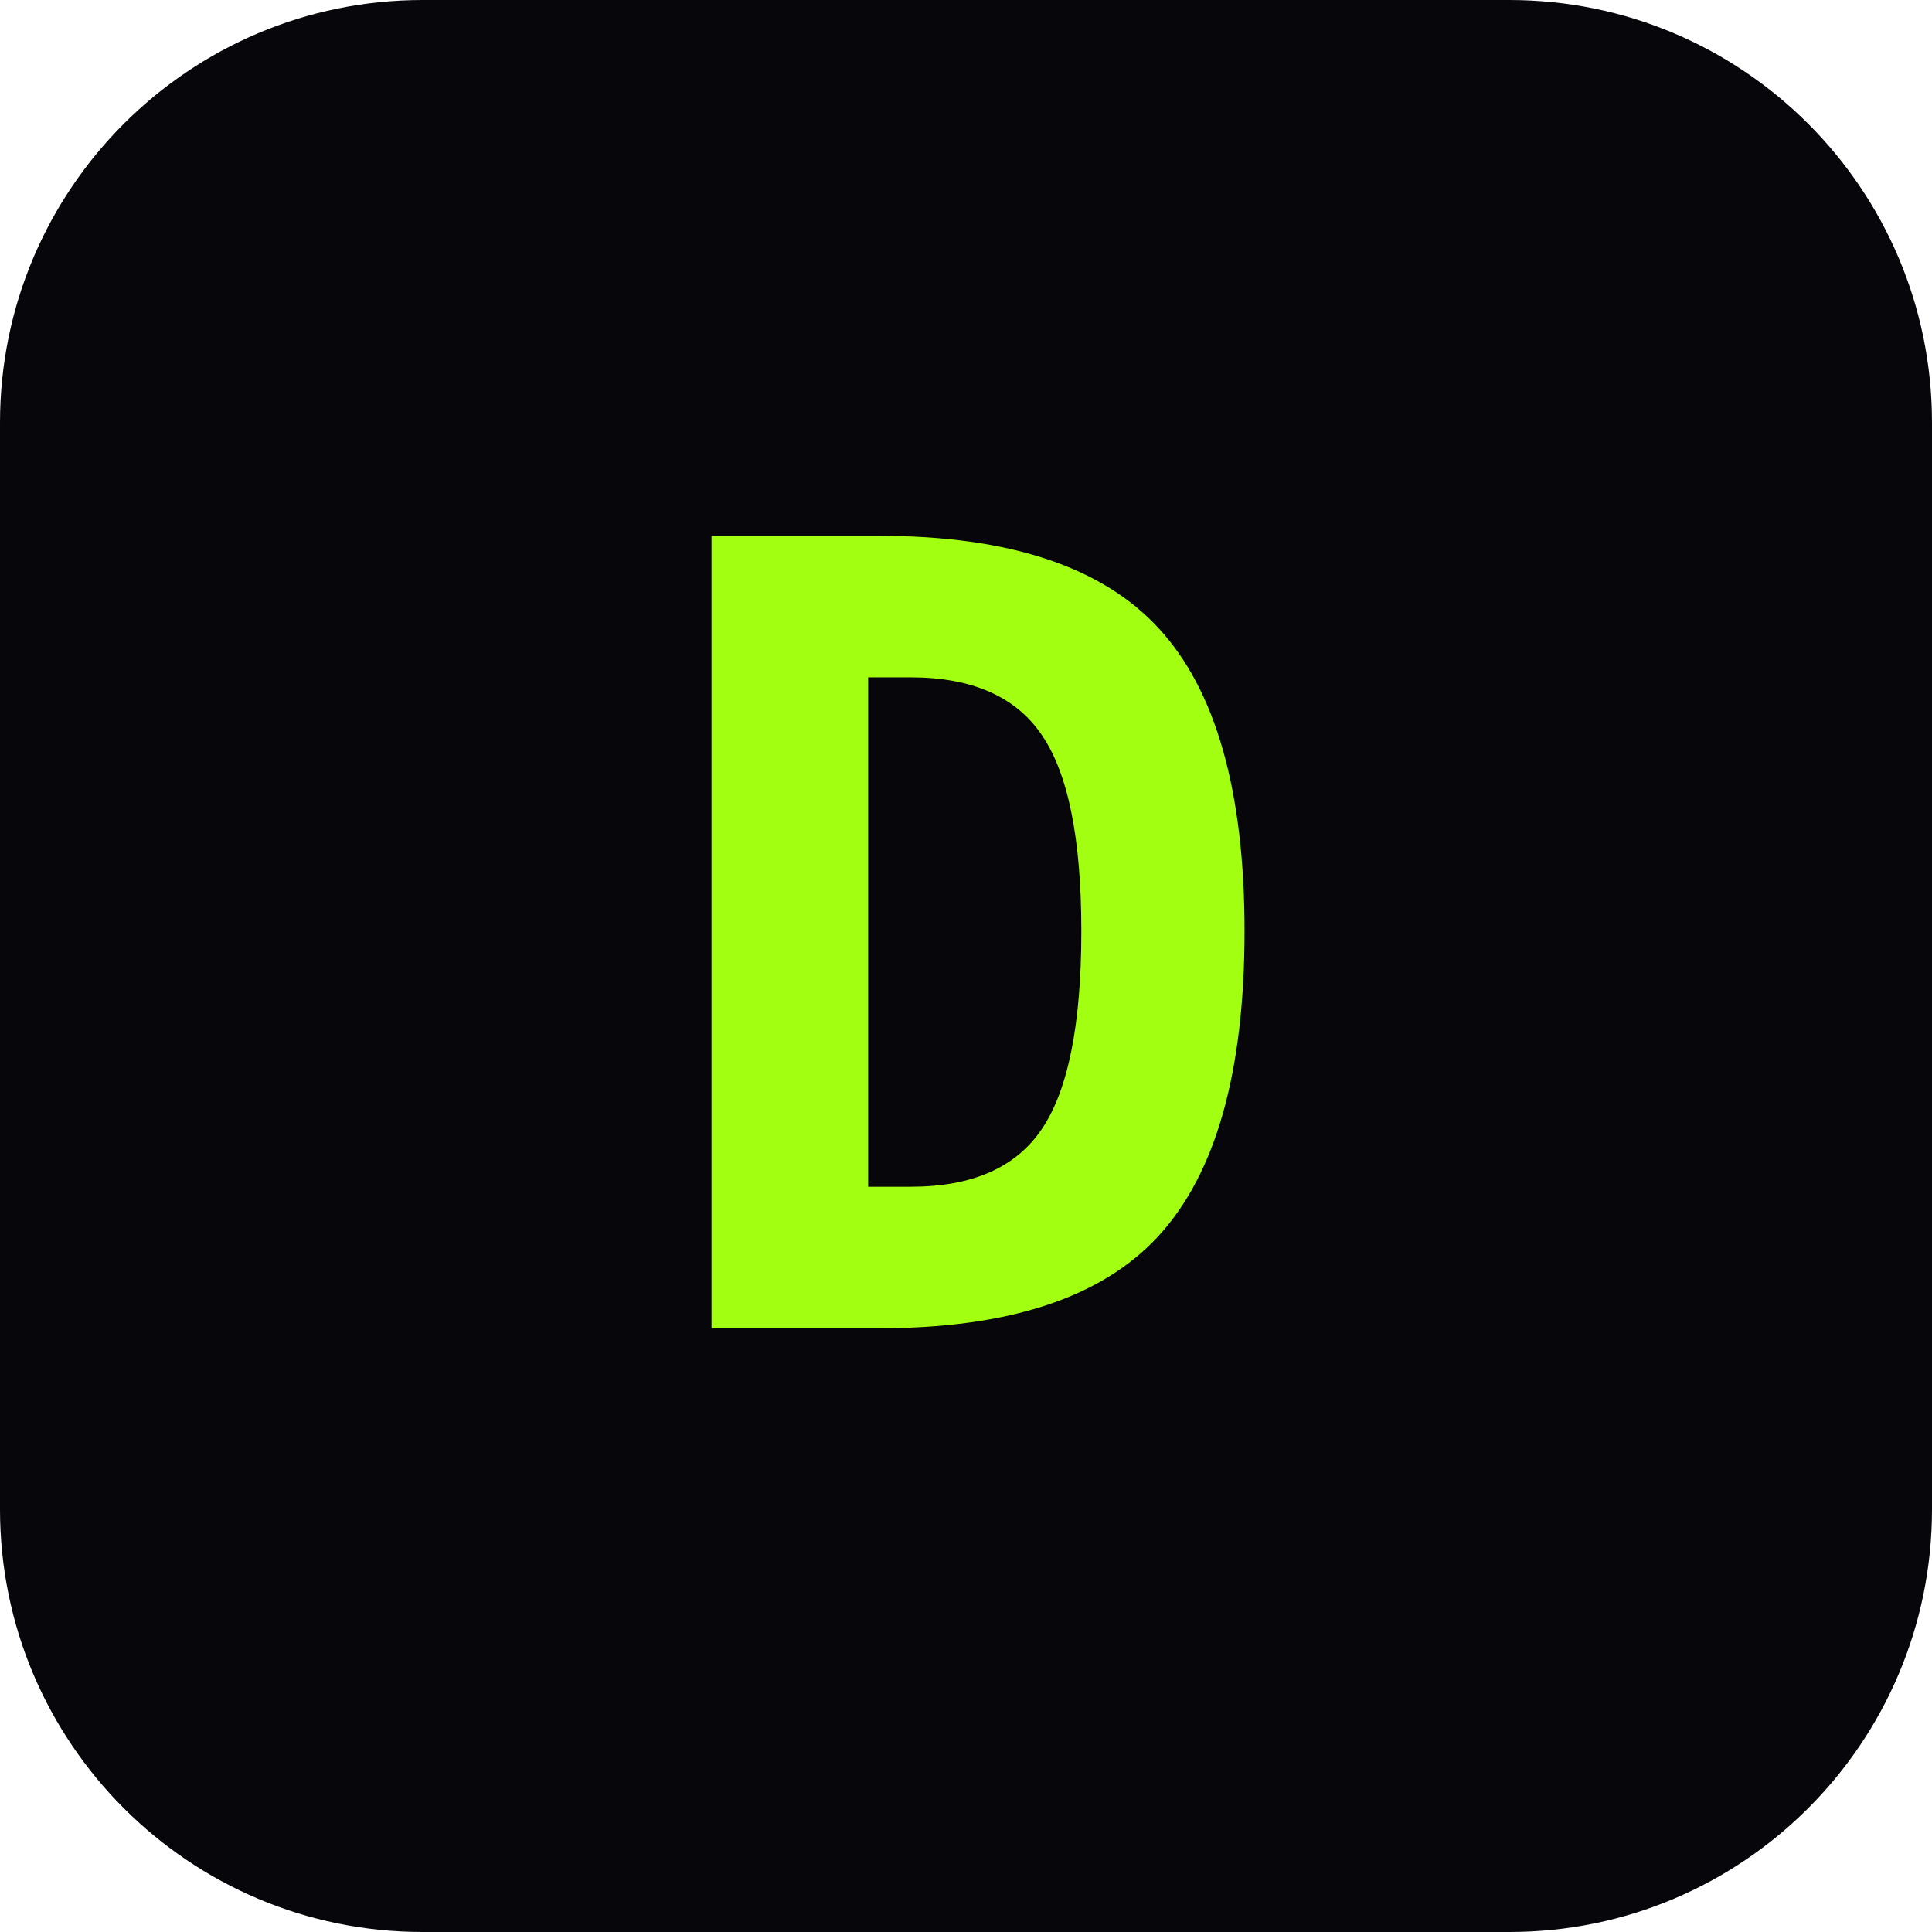
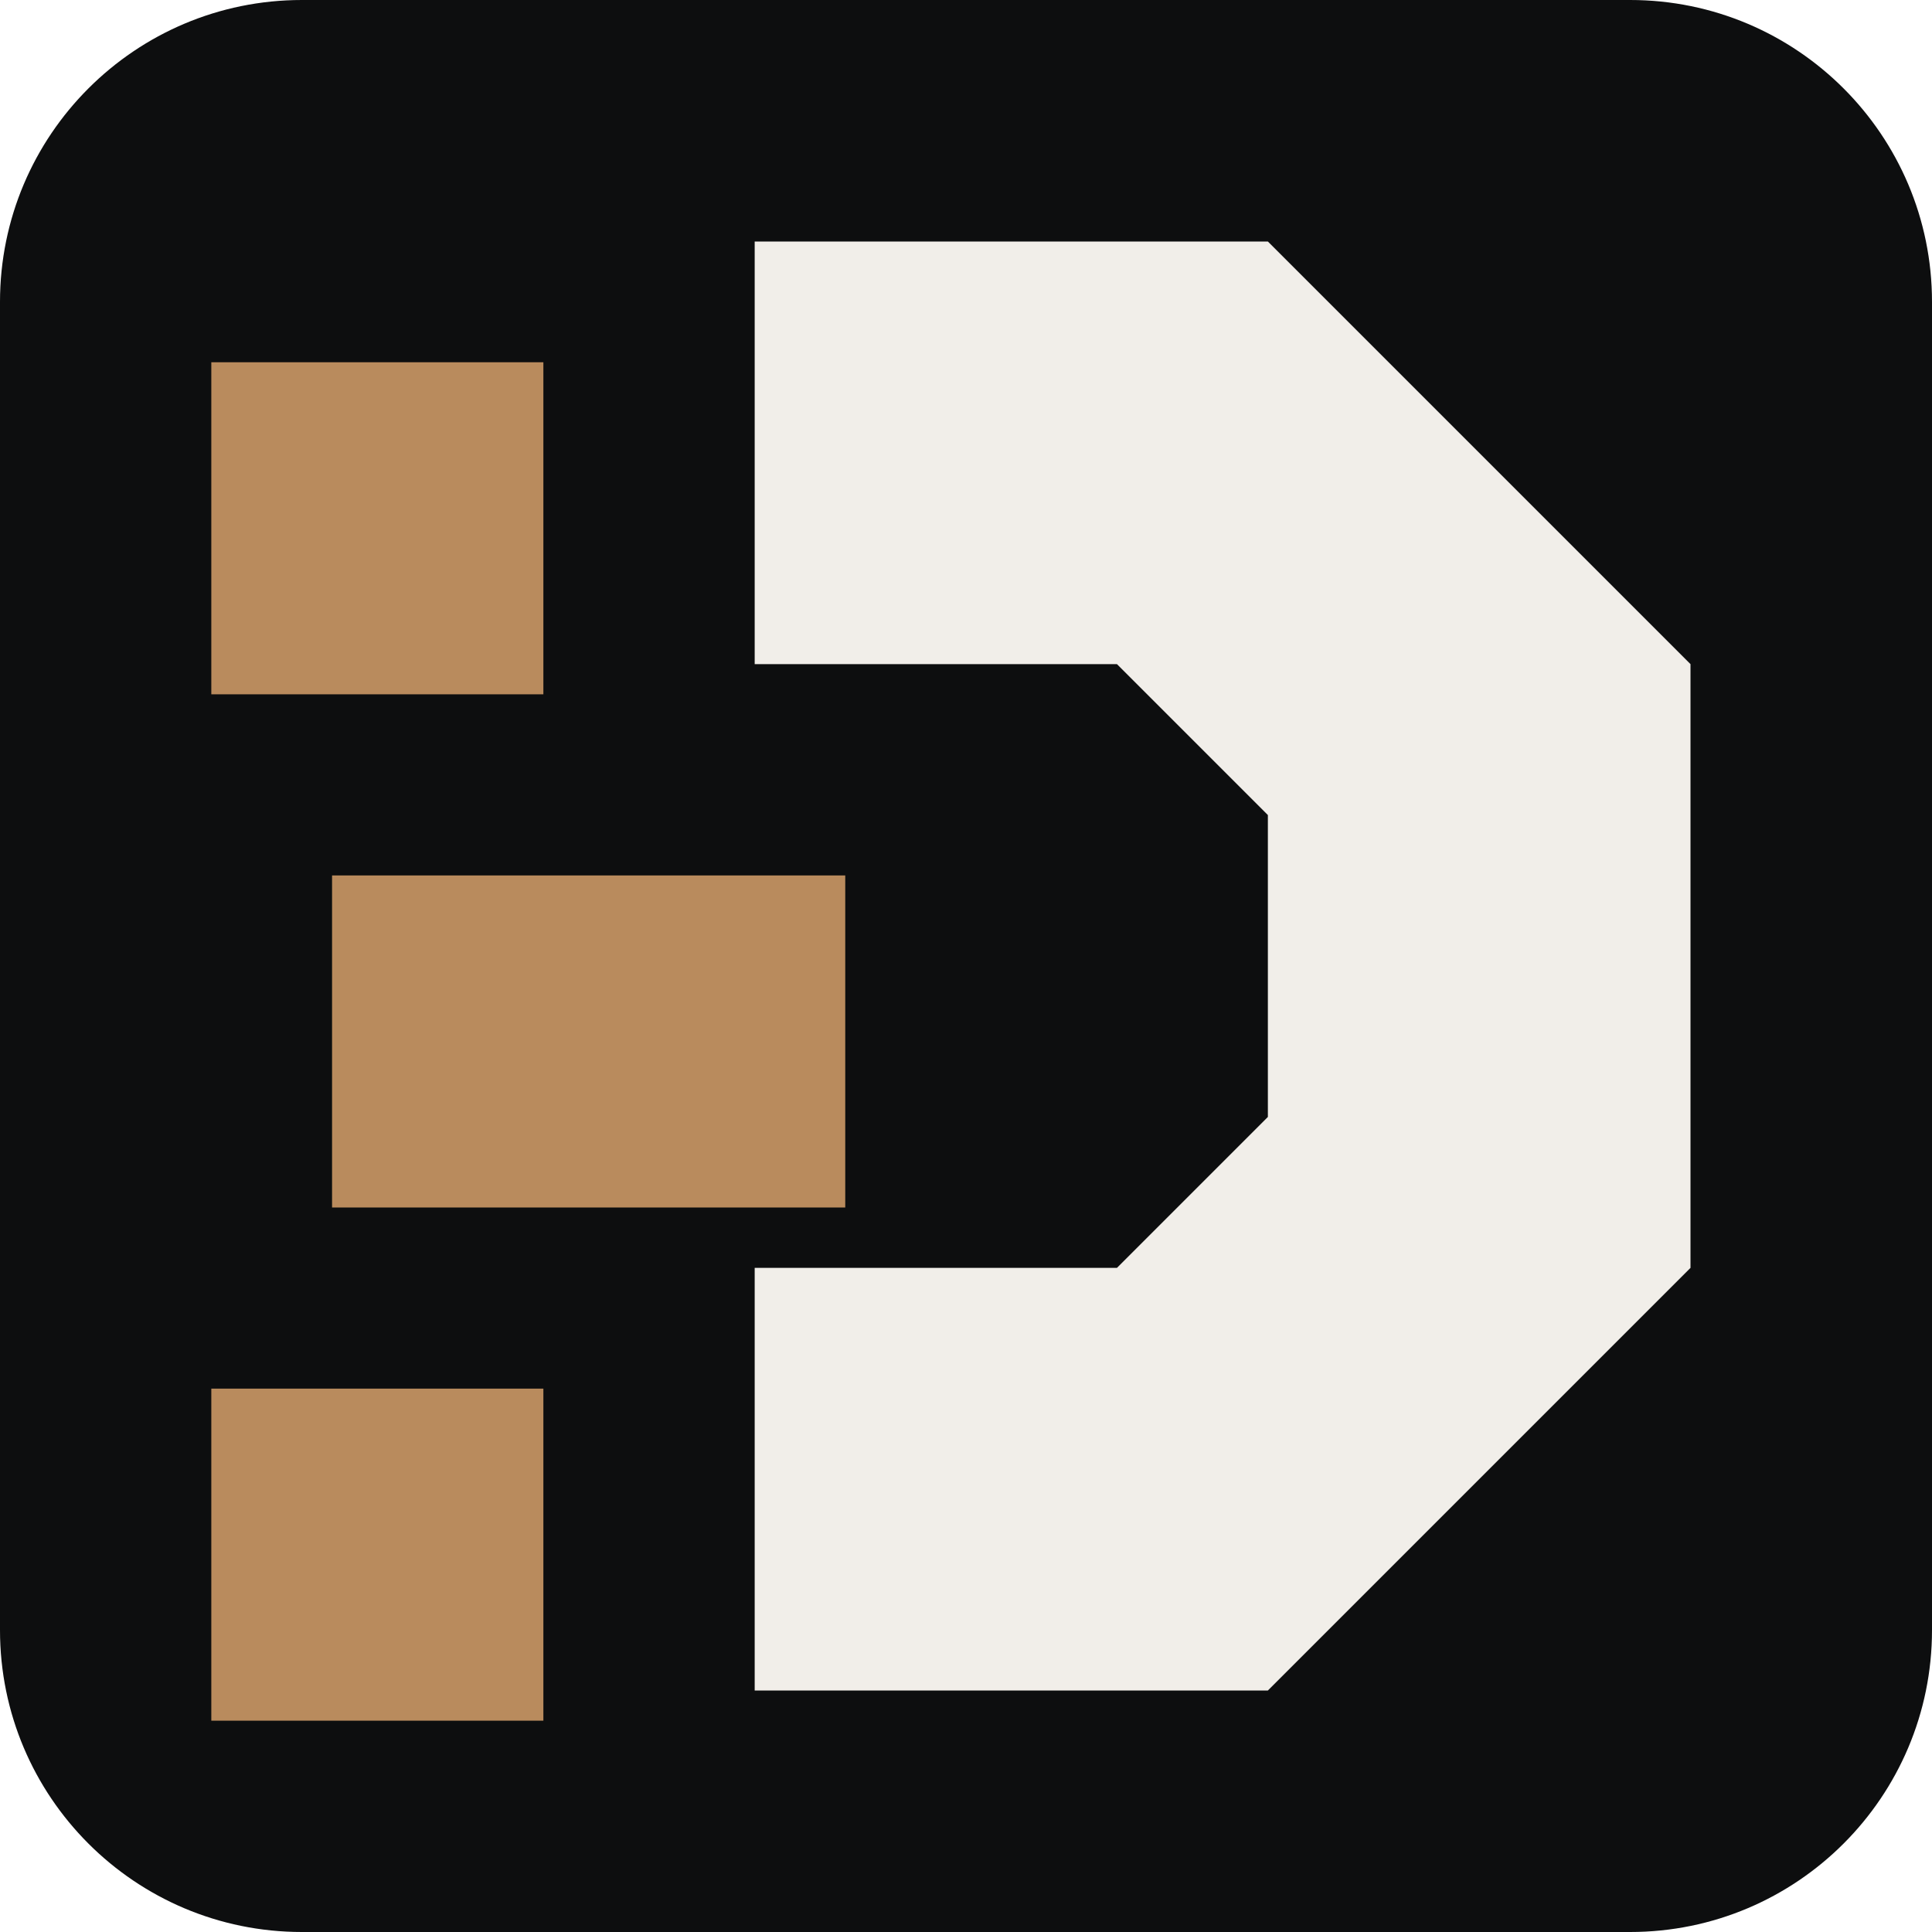
- <svg xmlns="http://www.w3.org/2000/svg" width="32" height="32" viewBox="0 0 32 32">
-   <rect width="32" height="32" rx="7" fill="#07070b" />
-   <text x="16" y="22" font-family="monospace" font-size="18" font-weight="bold" text-anchor="middle" fill="#a3ff12">D</text>
+ <svg xmlns="http://www.w3.org/2000/svg" viewBox="0 0 64 64">
+   <rect width="64" height="64" rx="10" fill="#0d0e0f" />
+   <path d="M25 8h17l14 14v20L42 56H25V42h12l5-5V27l-5-5H25V8Z" fill="#f1eee9" />
+   <path d="M7 12h11v11H7V12Zm4 17h17v11H11V29ZM7 46h11v11H7V46Z" fill="#b98b5d" />
+   <path d="M29 26h7l3 3v6l-3 3h-7V26Z" fill="#0d0e0f" />
</svg>
